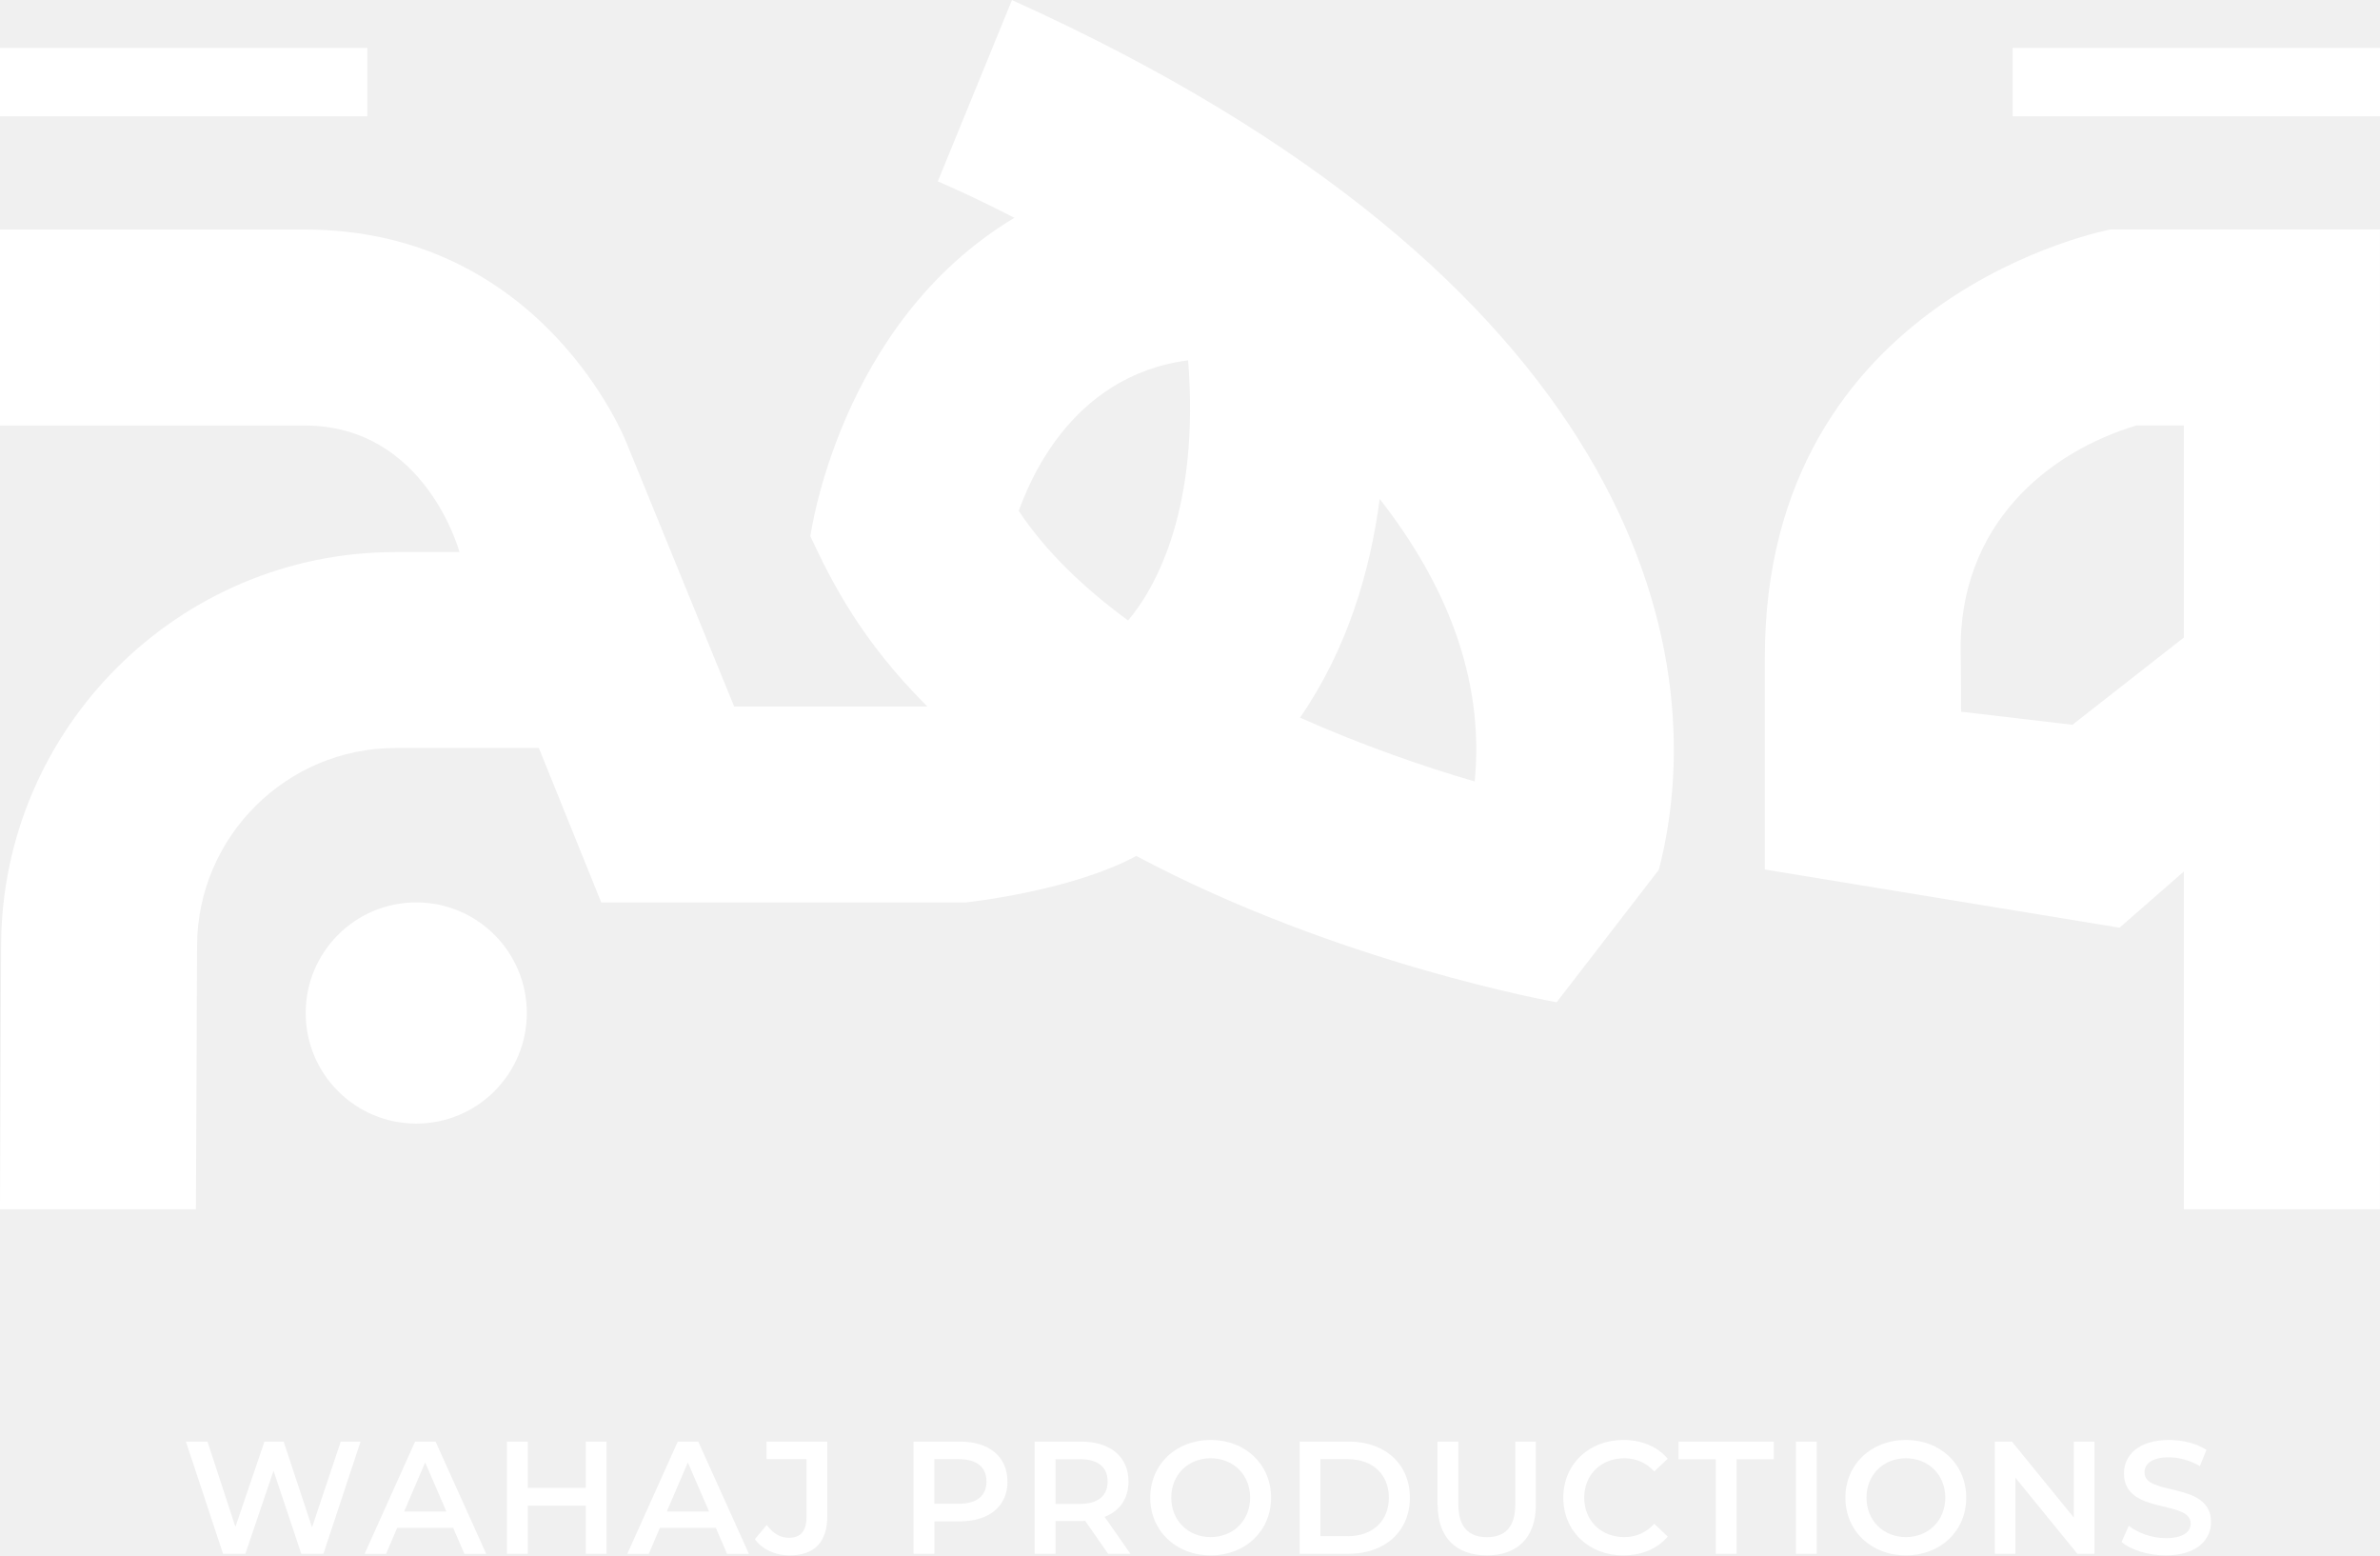
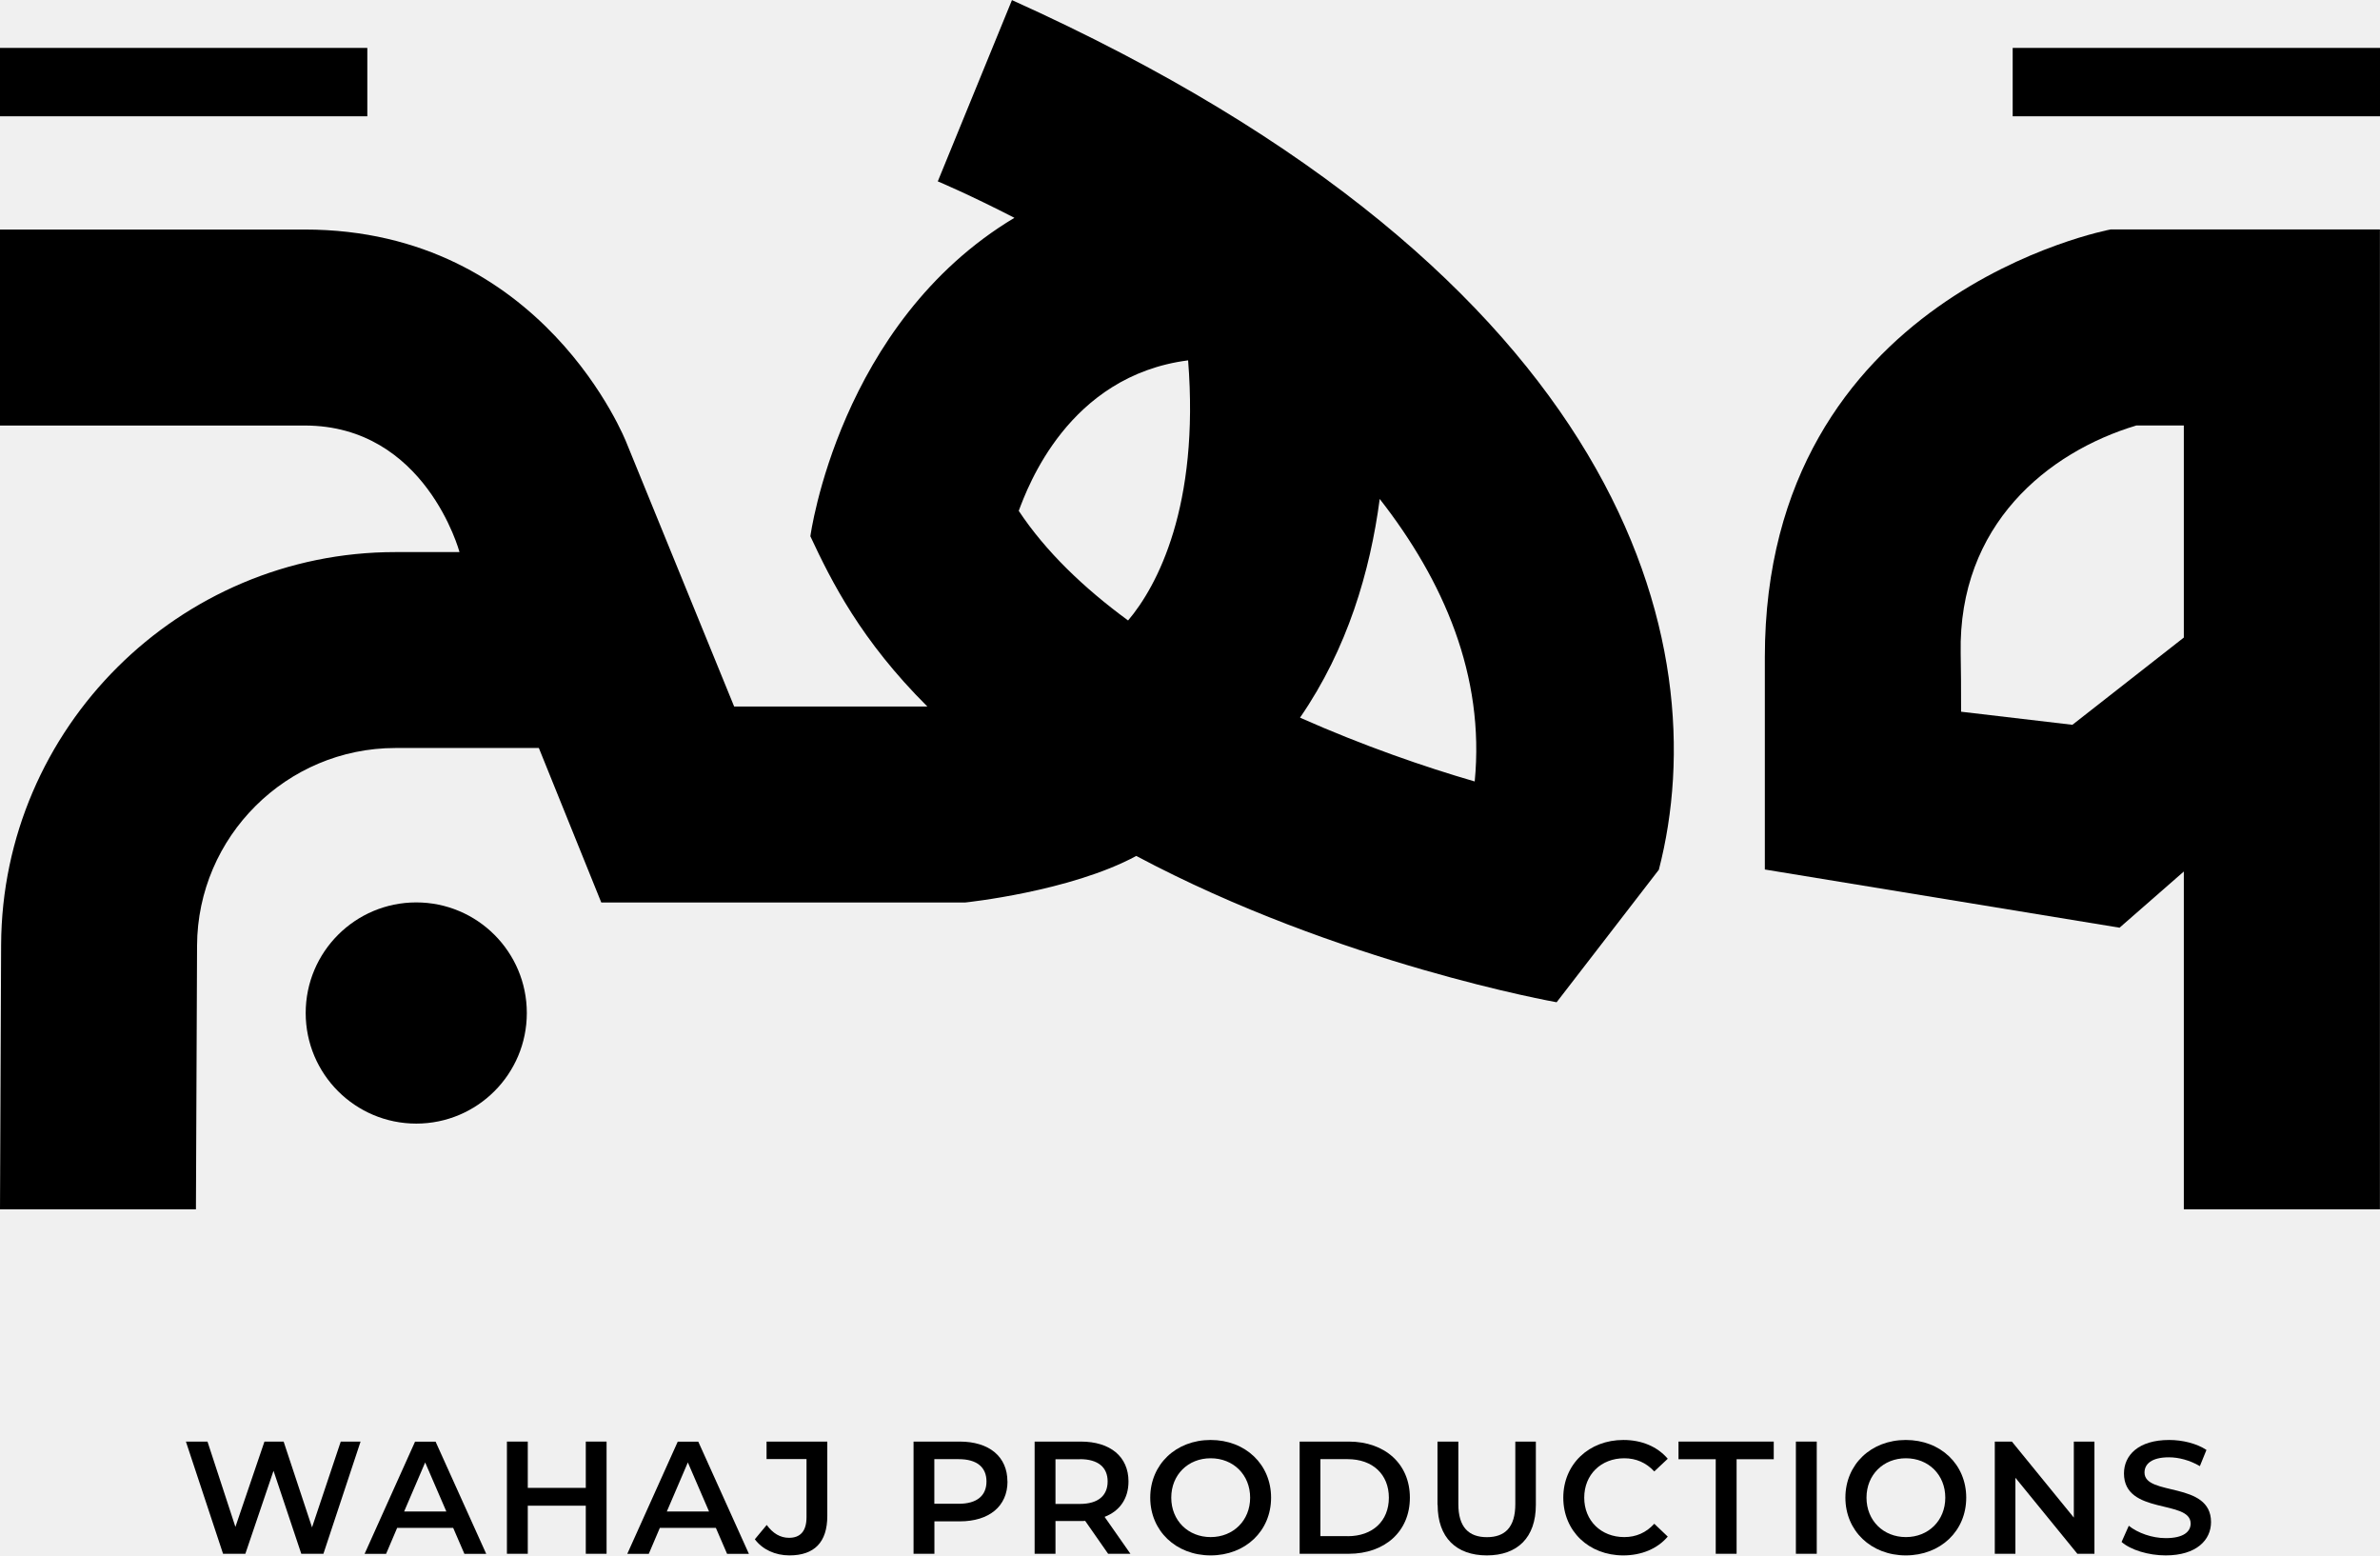
<svg xmlns="http://www.w3.org/2000/svg" id="Layer_1" viewBox="0 0 296.63 193.8">
  <defs>
-     <style>.cls-1{fill:#fff;stroke-width:0px;}</style>
+     <style>.cls-1{fill:#000;stroke-width:0px;}</style>
  </defs>
  <polygon class="cls-1" points="44.94 179.62 40.31 193.6 37.55 193.6 34.09 183.26 30.58 193.6 27.8 193.6 23.17 179.62 25.86 179.62 29.34 190.25 32.96 179.62 35.35 179.62 38.89 190.31 42.47 179.62 44.94 179.62" />
  <path class="cls-1" d="M55.63,188.33l-2.64-6.11-2.62,6.11h5.25ZM56.49,190.37h-6.99l-1.38,3.24h-2.68l6.29-13.98h2.56l6.31,13.98h-2.72l-1.4-3.24Z" />
  <polygon class="cls-1" points="75.6 179.62 75.6 193.6 73.01 193.6 73.01 187.61 65.78 187.61 65.78 193.6 63.18 193.6 63.18 179.62 65.78 179.62 65.78 185.39 73.01 185.39 73.01 179.62 75.6 179.62" />
  <path class="cls-1" d="M88.37,188.33l-2.64-6.11-2.62,6.11h5.25ZM89.23,190.37h-6.99l-1.38,3.24h-2.68l6.29-13.98h2.56l6.31,13.98h-2.72l-1.4-3.24Z" />
  <path class="cls-1" d="M94.08,191.79l1.48-1.78c.76,1.04,1.68,1.6,2.78,1.6,1.44,0,2.18-.86,2.18-2.58v-7.23h-4.98v-2.18h7.57v9.27c0,3.3-1.64,4.91-4.72,4.91-1.76,0-3.36-.72-4.32-2.02" />
  <path class="cls-1" d="M122.95,184.59c0-1.76-1.18-2.78-3.46-2.78h-3.04v5.56h3.04c2.28,0,3.46-1.02,3.46-2.78M125.57,184.59c0,3.08-2.28,4.97-5.95,4.97h-3.16v4.04h-2.6v-13.98h5.75c3.68,0,5.95,1.88,5.95,4.97" />
  <path class="cls-1" d="M134.59,181.82h-3.04v5.57h3.04c2.28,0,3.46-1.04,3.46-2.8s-1.18-2.78-3.46-2.78M138.11,193.6l-2.86-4.1c-.18.02-.36.02-.54.02h-3.16v4.08h-2.6v-13.98h5.75c3.68,0,5.95,1.88,5.95,4.97,0,2.12-1.08,3.68-2.98,4.41l3.22,4.6h-2.8Z" />
  <path class="cls-1" d="M155.81,186.61c0-2.86-2.1-4.91-4.92-4.91s-4.91,2.06-4.91,4.91,2.1,4.91,4.91,4.91,4.92-2.06,4.92-4.91M143.36,186.61c0-4.14,3.2-7.19,7.53-7.19s7.53,3.04,7.53,7.19-3.2,7.19-7.53,7.19-7.53-3.06-7.53-7.19" />
  <path class="cls-1" d="M167.97,191.41c3.12,0,5.13-1.9,5.13-4.8s-2.02-4.8-5.13-4.8h-3.4v9.59h3.4ZM161.98,179.62h6.11c4.54,0,7.63,2.8,7.63,6.99s-3.1,6.99-7.63,6.99h-6.11v-13.98Z" />
  <path class="cls-1" d="M179.16,187.51v-7.89h2.6v7.79c0,2.88,1.3,4.12,3.56,4.12s3.54-1.24,3.54-4.12v-7.79h2.56v7.89c0,4.08-2.3,6.29-6.11,6.29s-6.13-2.22-6.13-6.29" />
  <path class="cls-1" d="M194.84,186.61c0-4.18,3.2-7.19,7.49-7.19,2.28,0,4.23.82,5.53,2.34l-1.68,1.58c-1.02-1.1-2.28-1.64-3.74-1.64-2.9,0-4.99,2.04-4.99,4.91s2.1,4.91,4.99,4.91c1.46,0,2.72-.54,3.74-1.66l1.68,1.6c-1.3,1.52-3.26,2.34-5.55,2.34-4.28,0-7.47-3.02-7.47-7.19" />
  <polygon class="cls-1" points="213.84 181.82 209.2 181.82 209.2 179.62 221.07 179.62 221.07 181.82 216.44 181.82 216.44 193.6 213.84 193.6 213.84 181.82" />
  <rect class="cls-1" x="223.83" y="179.62" width="2.6" height="13.98" />
  <path class="cls-1" d="M242.45,186.61c0-2.86-2.1-4.91-4.91-4.91s-4.91,2.06-4.91,4.91,2.1,4.91,4.91,4.91,4.91-2.06,4.91-4.91M230,186.61c0-4.14,3.2-7.19,7.53-7.19s7.53,3.04,7.53,7.19-3.2,7.19-7.53,7.19-7.53-3.06-7.53-7.19" />
  <polygon class="cls-1" points="261.04 179.62 261.04 193.6 258.91 193.6 251.19 184.13 251.19 193.6 248.62 193.6 248.62 179.62 250.75 179.62 258.47 189.09 258.47 179.62 261.04 179.62" />
  <path class="cls-1" d="M264.42,192.13l.9-2.02c1.12.9,2.9,1.54,4.61,1.54,2.18,0,3.1-.78,3.1-1.82,0-3.02-8.31-1.04-8.31-6.24,0-2.26,1.8-4.17,5.63-4.17,1.68,0,3.44.44,4.65,1.24l-.82,2.02c-1.26-.74-2.64-1.1-3.86-1.1-2.16,0-3.04.84-3.04,1.9,0,2.98,8.29,1.04,8.29,6.17,0,2.24-1.82,4.15-5.65,4.15-2.18,0-4.36-.68-5.51-1.68" />
  <path class="cls-1" d="M258.29,90.31l-13.87-1.63c0-2.8-.01-5.51-.05-7.26-.32-16.04,10.86-25.09,21.9-28.41h5.91v26.43l-13.9,10.88ZM296.63,28.59h-33.57s-43.11,8.02-43.1,53.32c0,0-.01,25.78,0,26.43l44.21,7.25,8.01-7v42.09h24.44V28.59Z" />
  <path class="cls-1" d="M183.8,97.37c-6.18-1.79-13.9-4.45-21.77-7.95.01-.02.02-.03.03-.05,5.87-8.52,8.71-18.18,9.9-27.2,7.96,10.18,13.12,22.03,11.84,35.2M140.6,77.31c-5.5-4.03-10.27-8.59-13.63-13.66,1.1-2.92,6.16-16.82,21.11-18.75,1.44,18.17-3.85,28.13-7.48,32.41M126.13,0l-9.25,22.6c.17.07,3.91,1.64,9.55,4.54-21.88,13.11-25.43,39.68-25.43,39.68,2.61,5.58,6.28,12.95,14.58,21.21h-24.08l-13.42-32.87s-10.32-26.56-40.11-26.56H0v24.42h37.97c15.08,0,19.3,15.77,19.3,15.77h-7.99C22.31,68.78.26,90.73.14,117.71l-.14,32.97h24.42l.14-32.86c.06-13.58,11.15-24.62,24.73-24.62h17.87l7.78,19.25h45.36s13.08-1.35,21.32-5.8c25.23,13.44,52.39,18.23,52.39,18.23l12.74-16.51c7.26-28.09-4.06-73.86-80.63-108.36" />
  <path class="cls-1" d="M65.66,126.22c0-7.61-6.17-13.78-13.78-13.78s-13.78,6.17-13.78,13.78,6.17,13.78,13.78,13.78,13.78-6.17,13.78-13.78" />
  <rect class="cls-1" x="0" y="5.97" width="45.78" height="8.52" />
  <rect class="cls-1" x="250.85" y="5.97" width="45.78" height="8.52" />
</svg>
